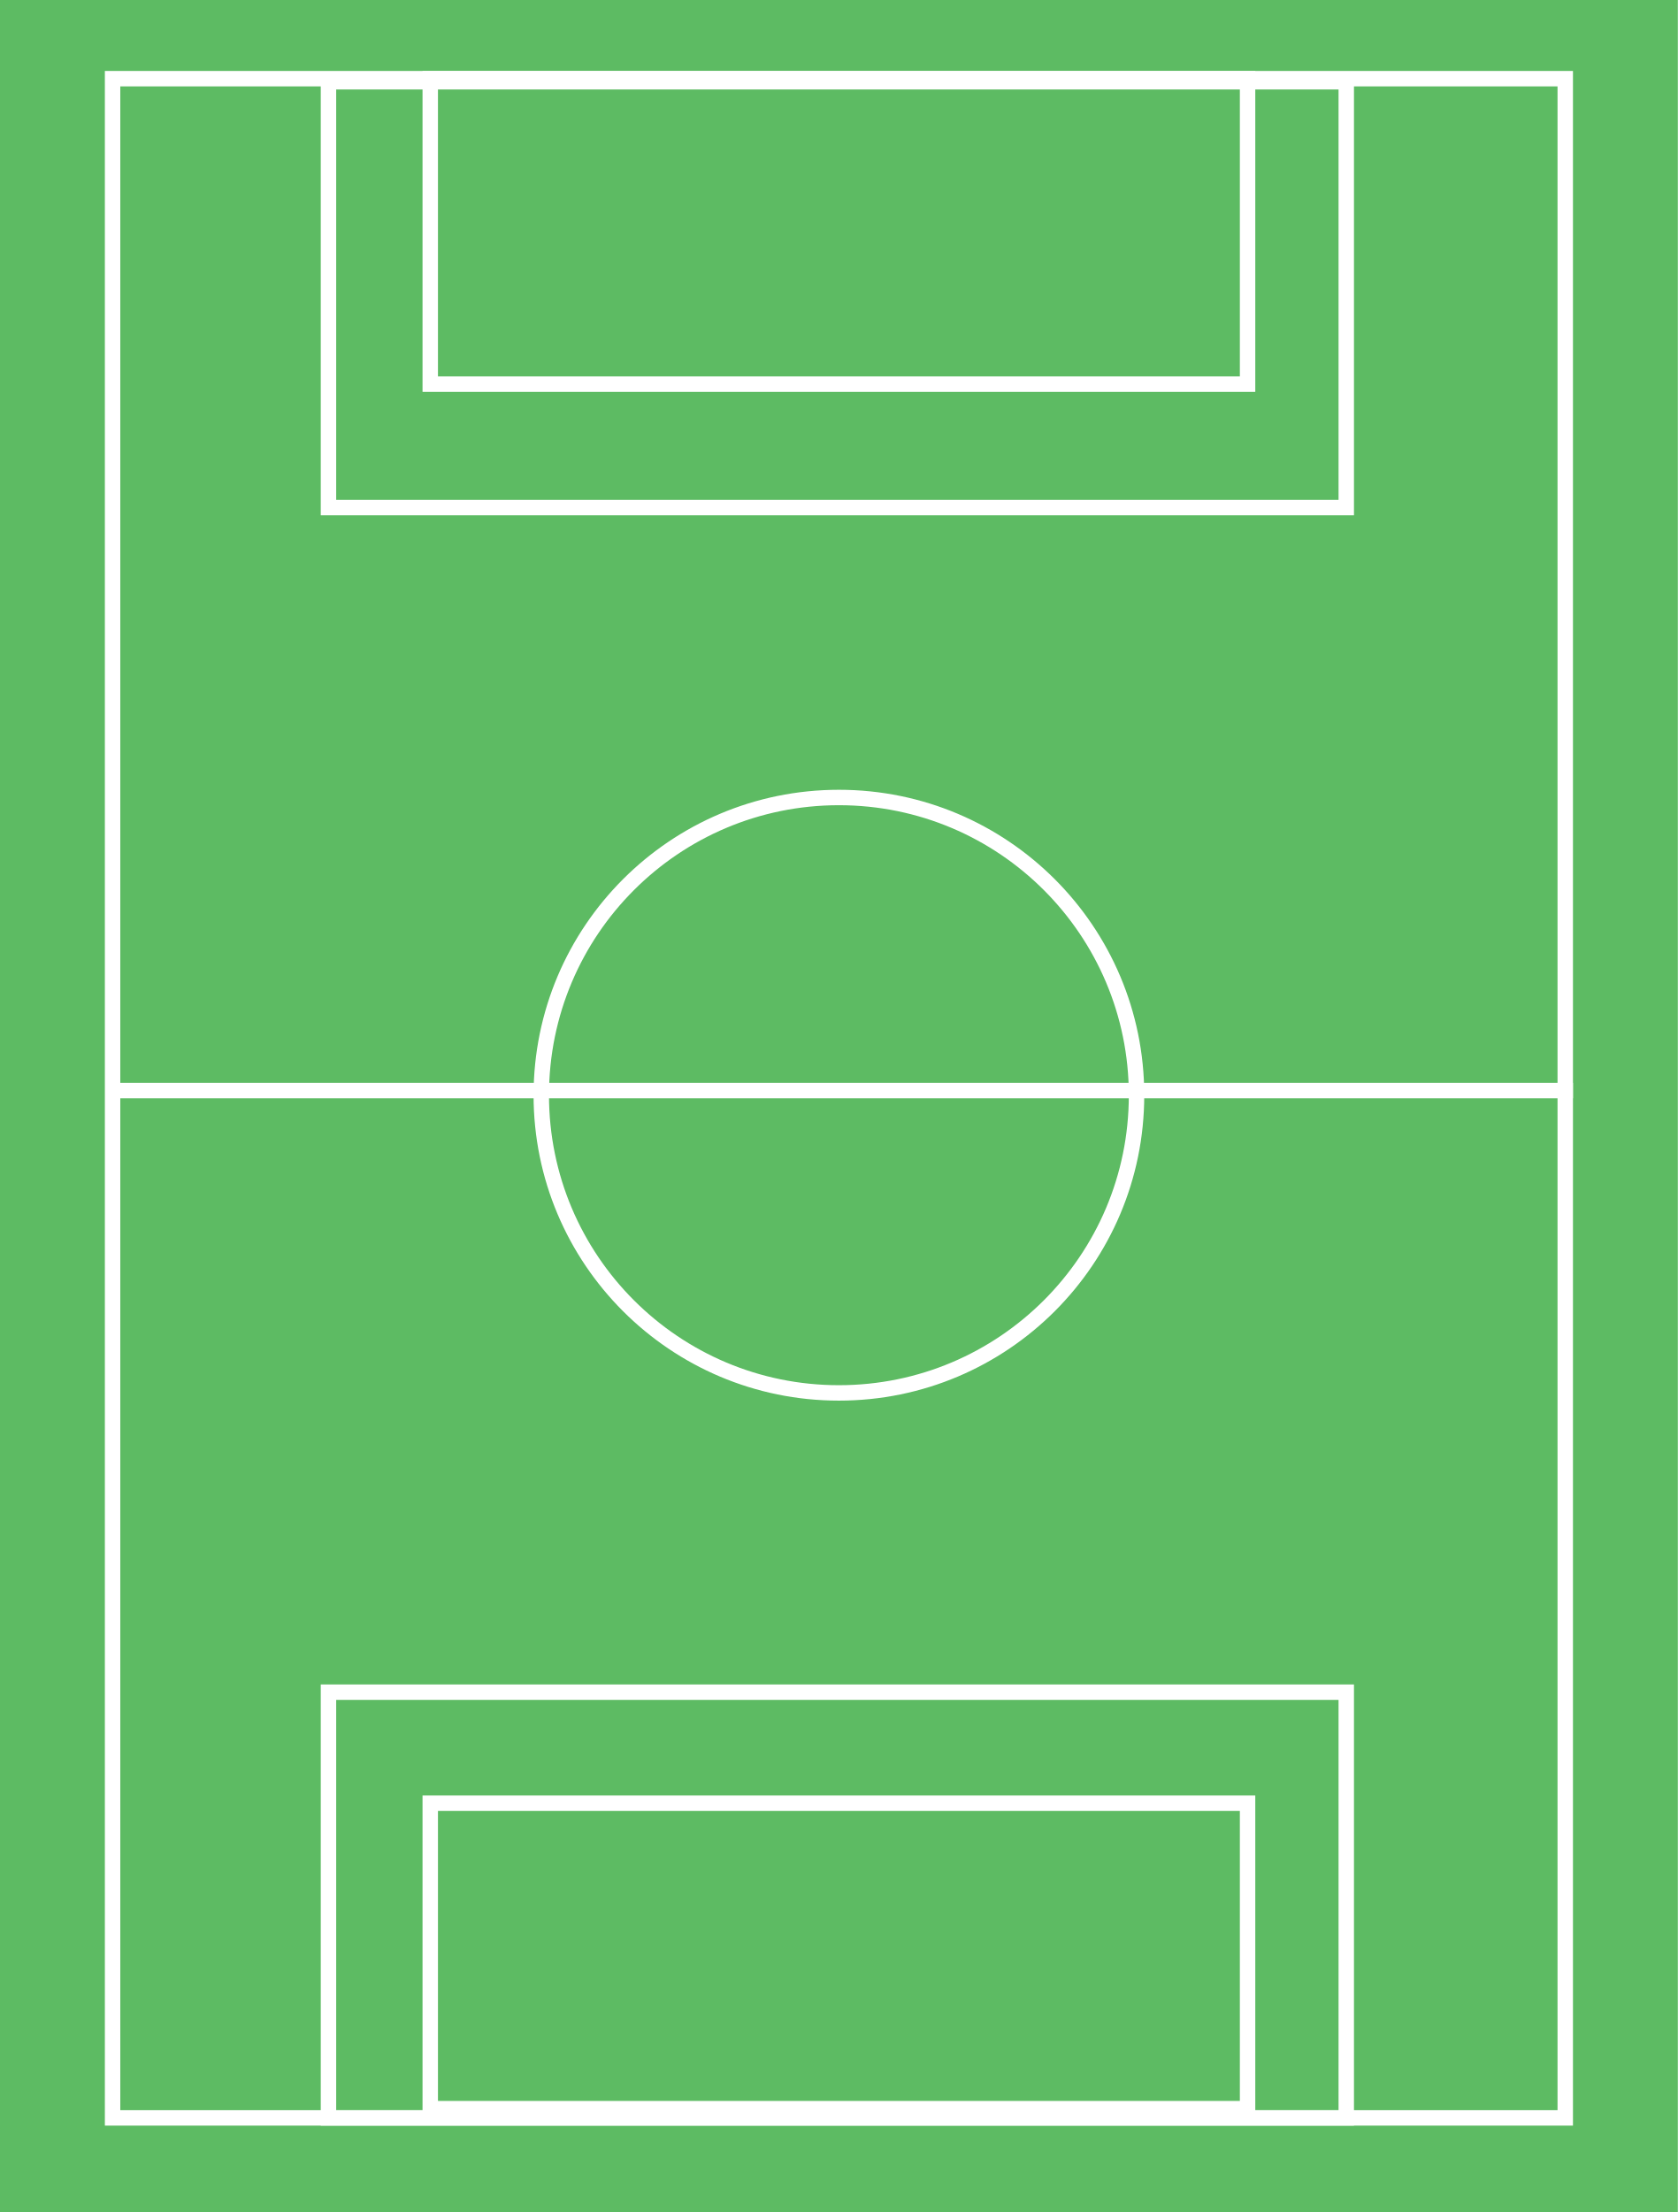
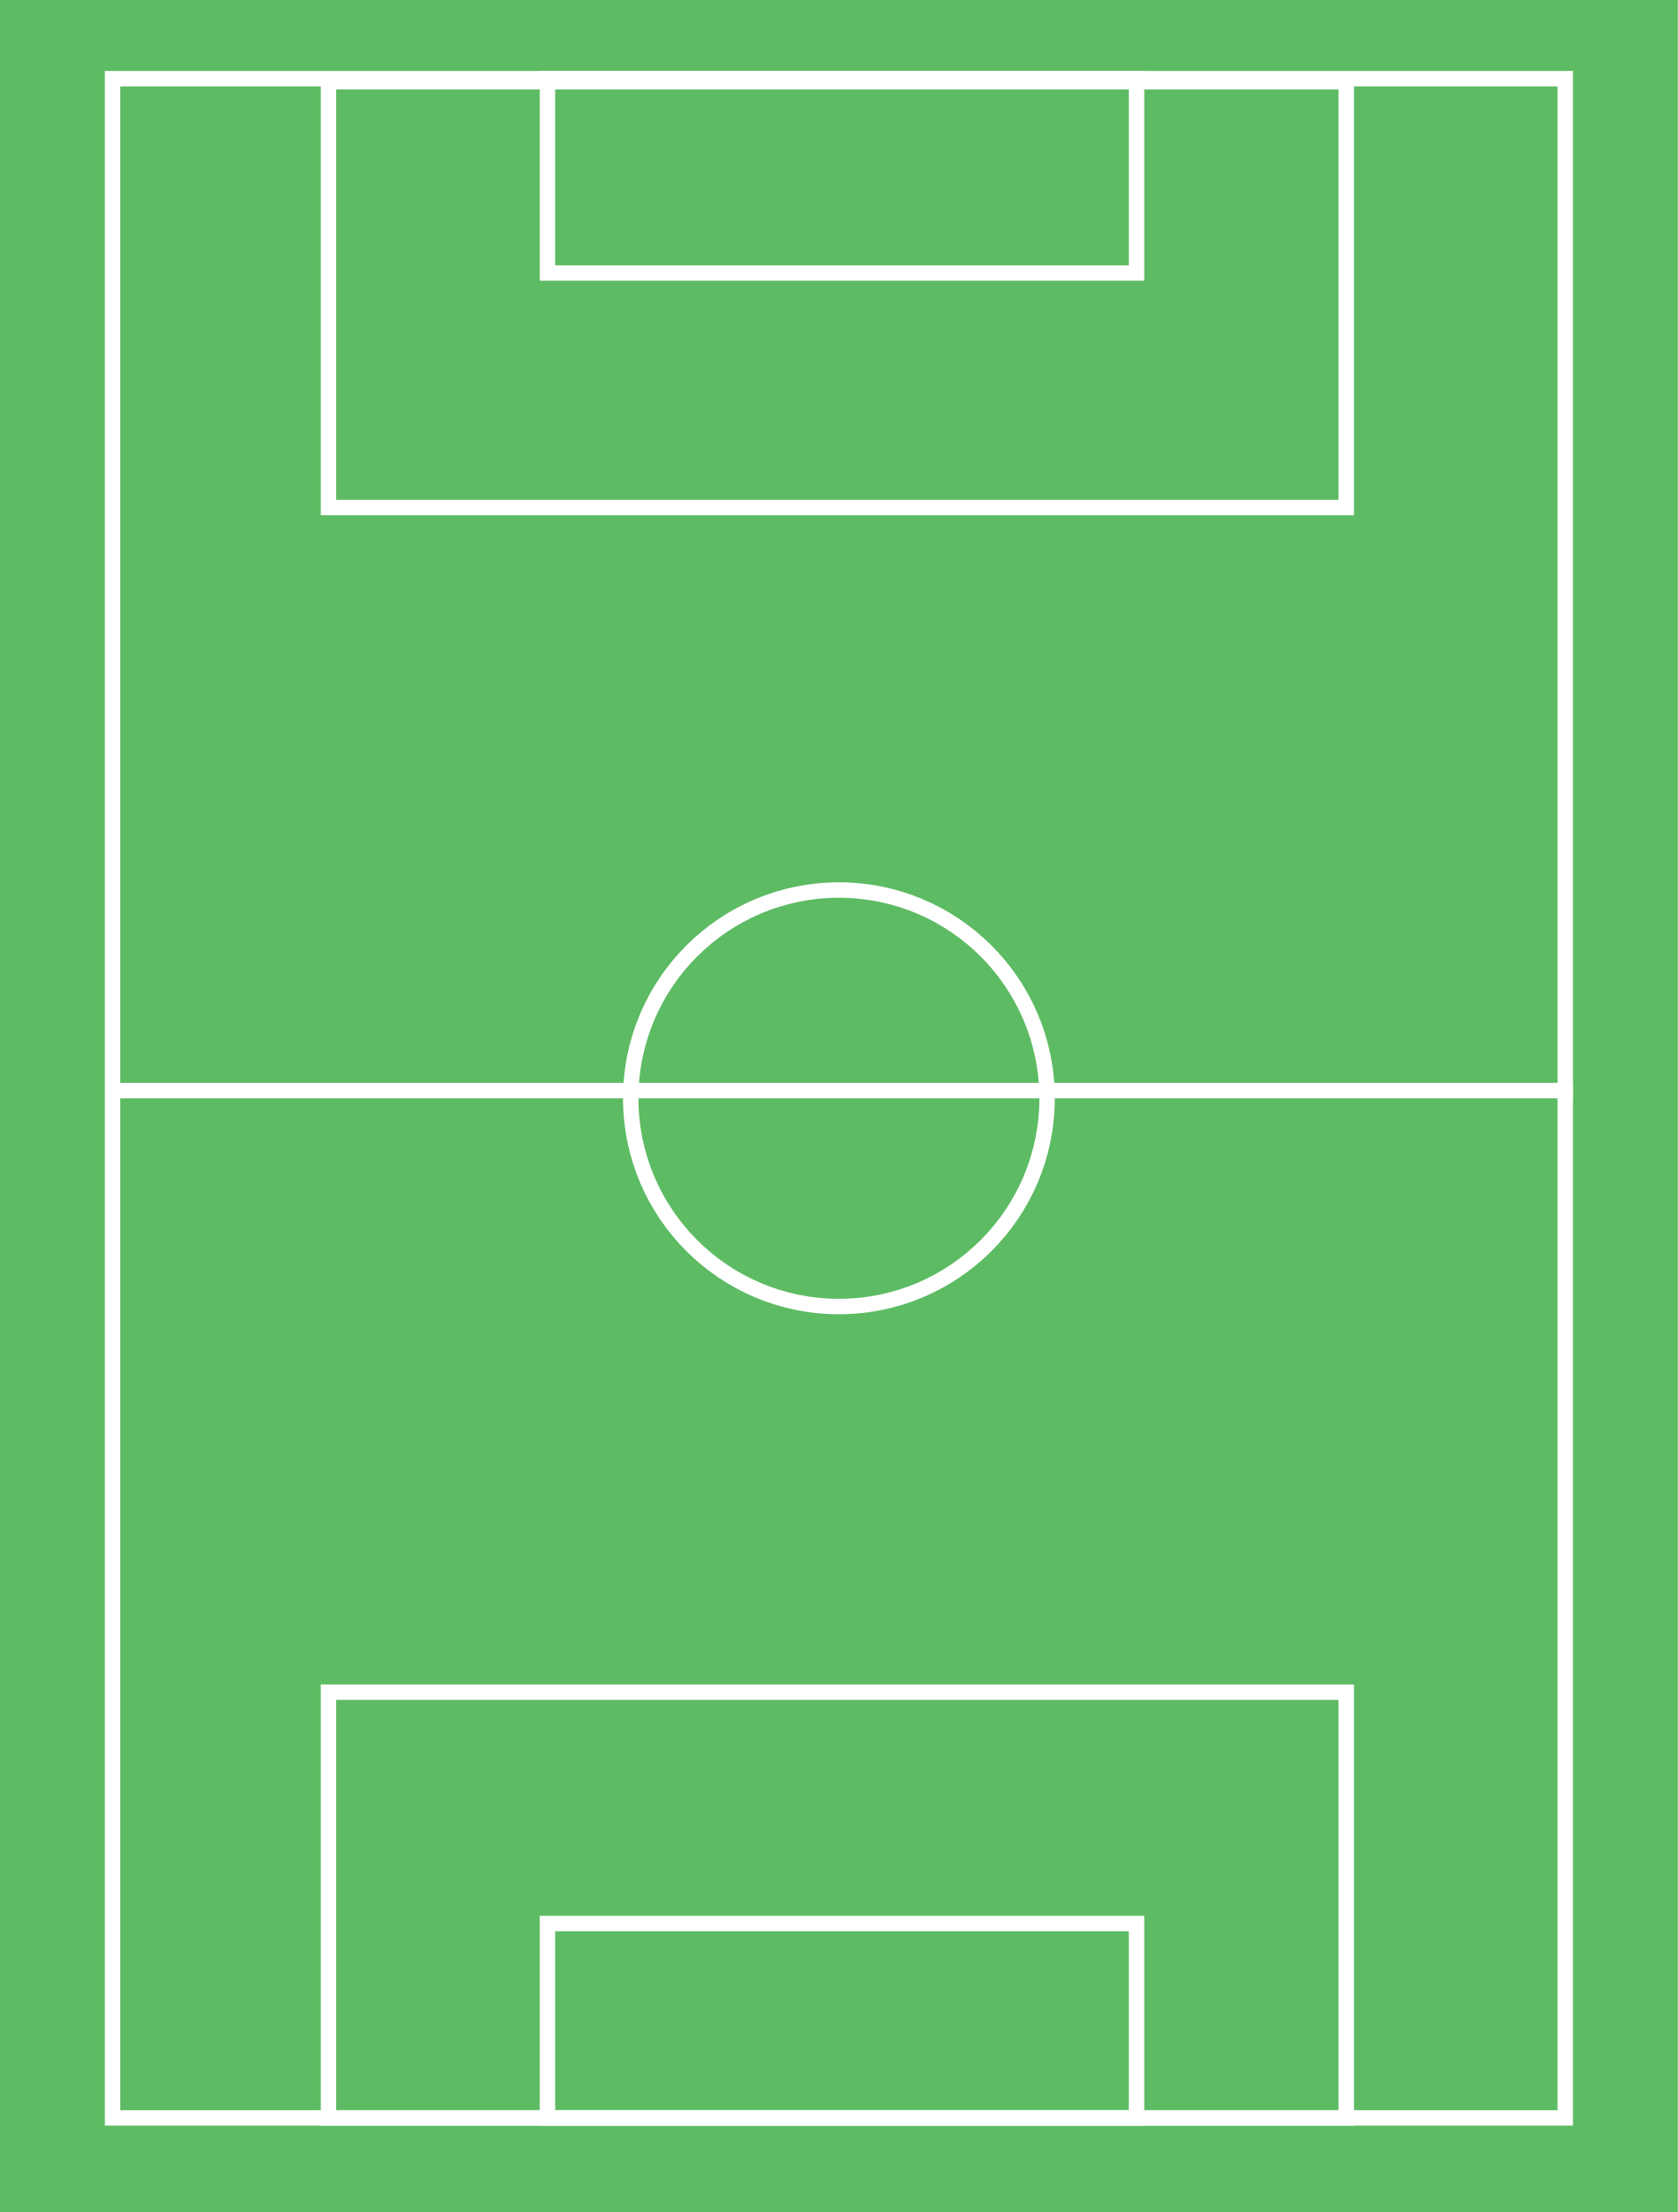
<svg xmlns="http://www.w3.org/2000/svg" width="544" height="717" viewBox="0 0 544 717" fill="none">
  <rect width="544" height="717" fill="#5DBB63" />
  <rect x="106.5" y="548.5" width="330" height="138" stroke="white" stroke-width="5" />
  <rect x="36.5" y="25.5" width="471" height="661" stroke="white" stroke-width="5" />
  <line x1="37" y1="353.5" x2="510" y2="353.5" stroke="white" stroke-width="5" />
-   <rect x="139.5" y="25.5" width="265" height="99" stroke="white" stroke-width="5" />
-   <rect x="139.5" y="584.5" width="265" height="99" stroke="white" stroke-width="5" />
+   <rect x="177.5" y="25.5" width="191" height="63" stroke="white" stroke-width="5" />
+   <rect x="177.5" y="623.5" width="191" height="63" stroke="white" stroke-width="5" />
  <rect x="106.5" y="26.5" width="330" height="138" stroke="white" stroke-width="5" />
-   <circle cx="272" cy="355" r="96.5" stroke="white" stroke-width="5" />
+   <circle cx="272" cy="356" r="67.5" stroke="white" stroke-width="5" />
</svg>
